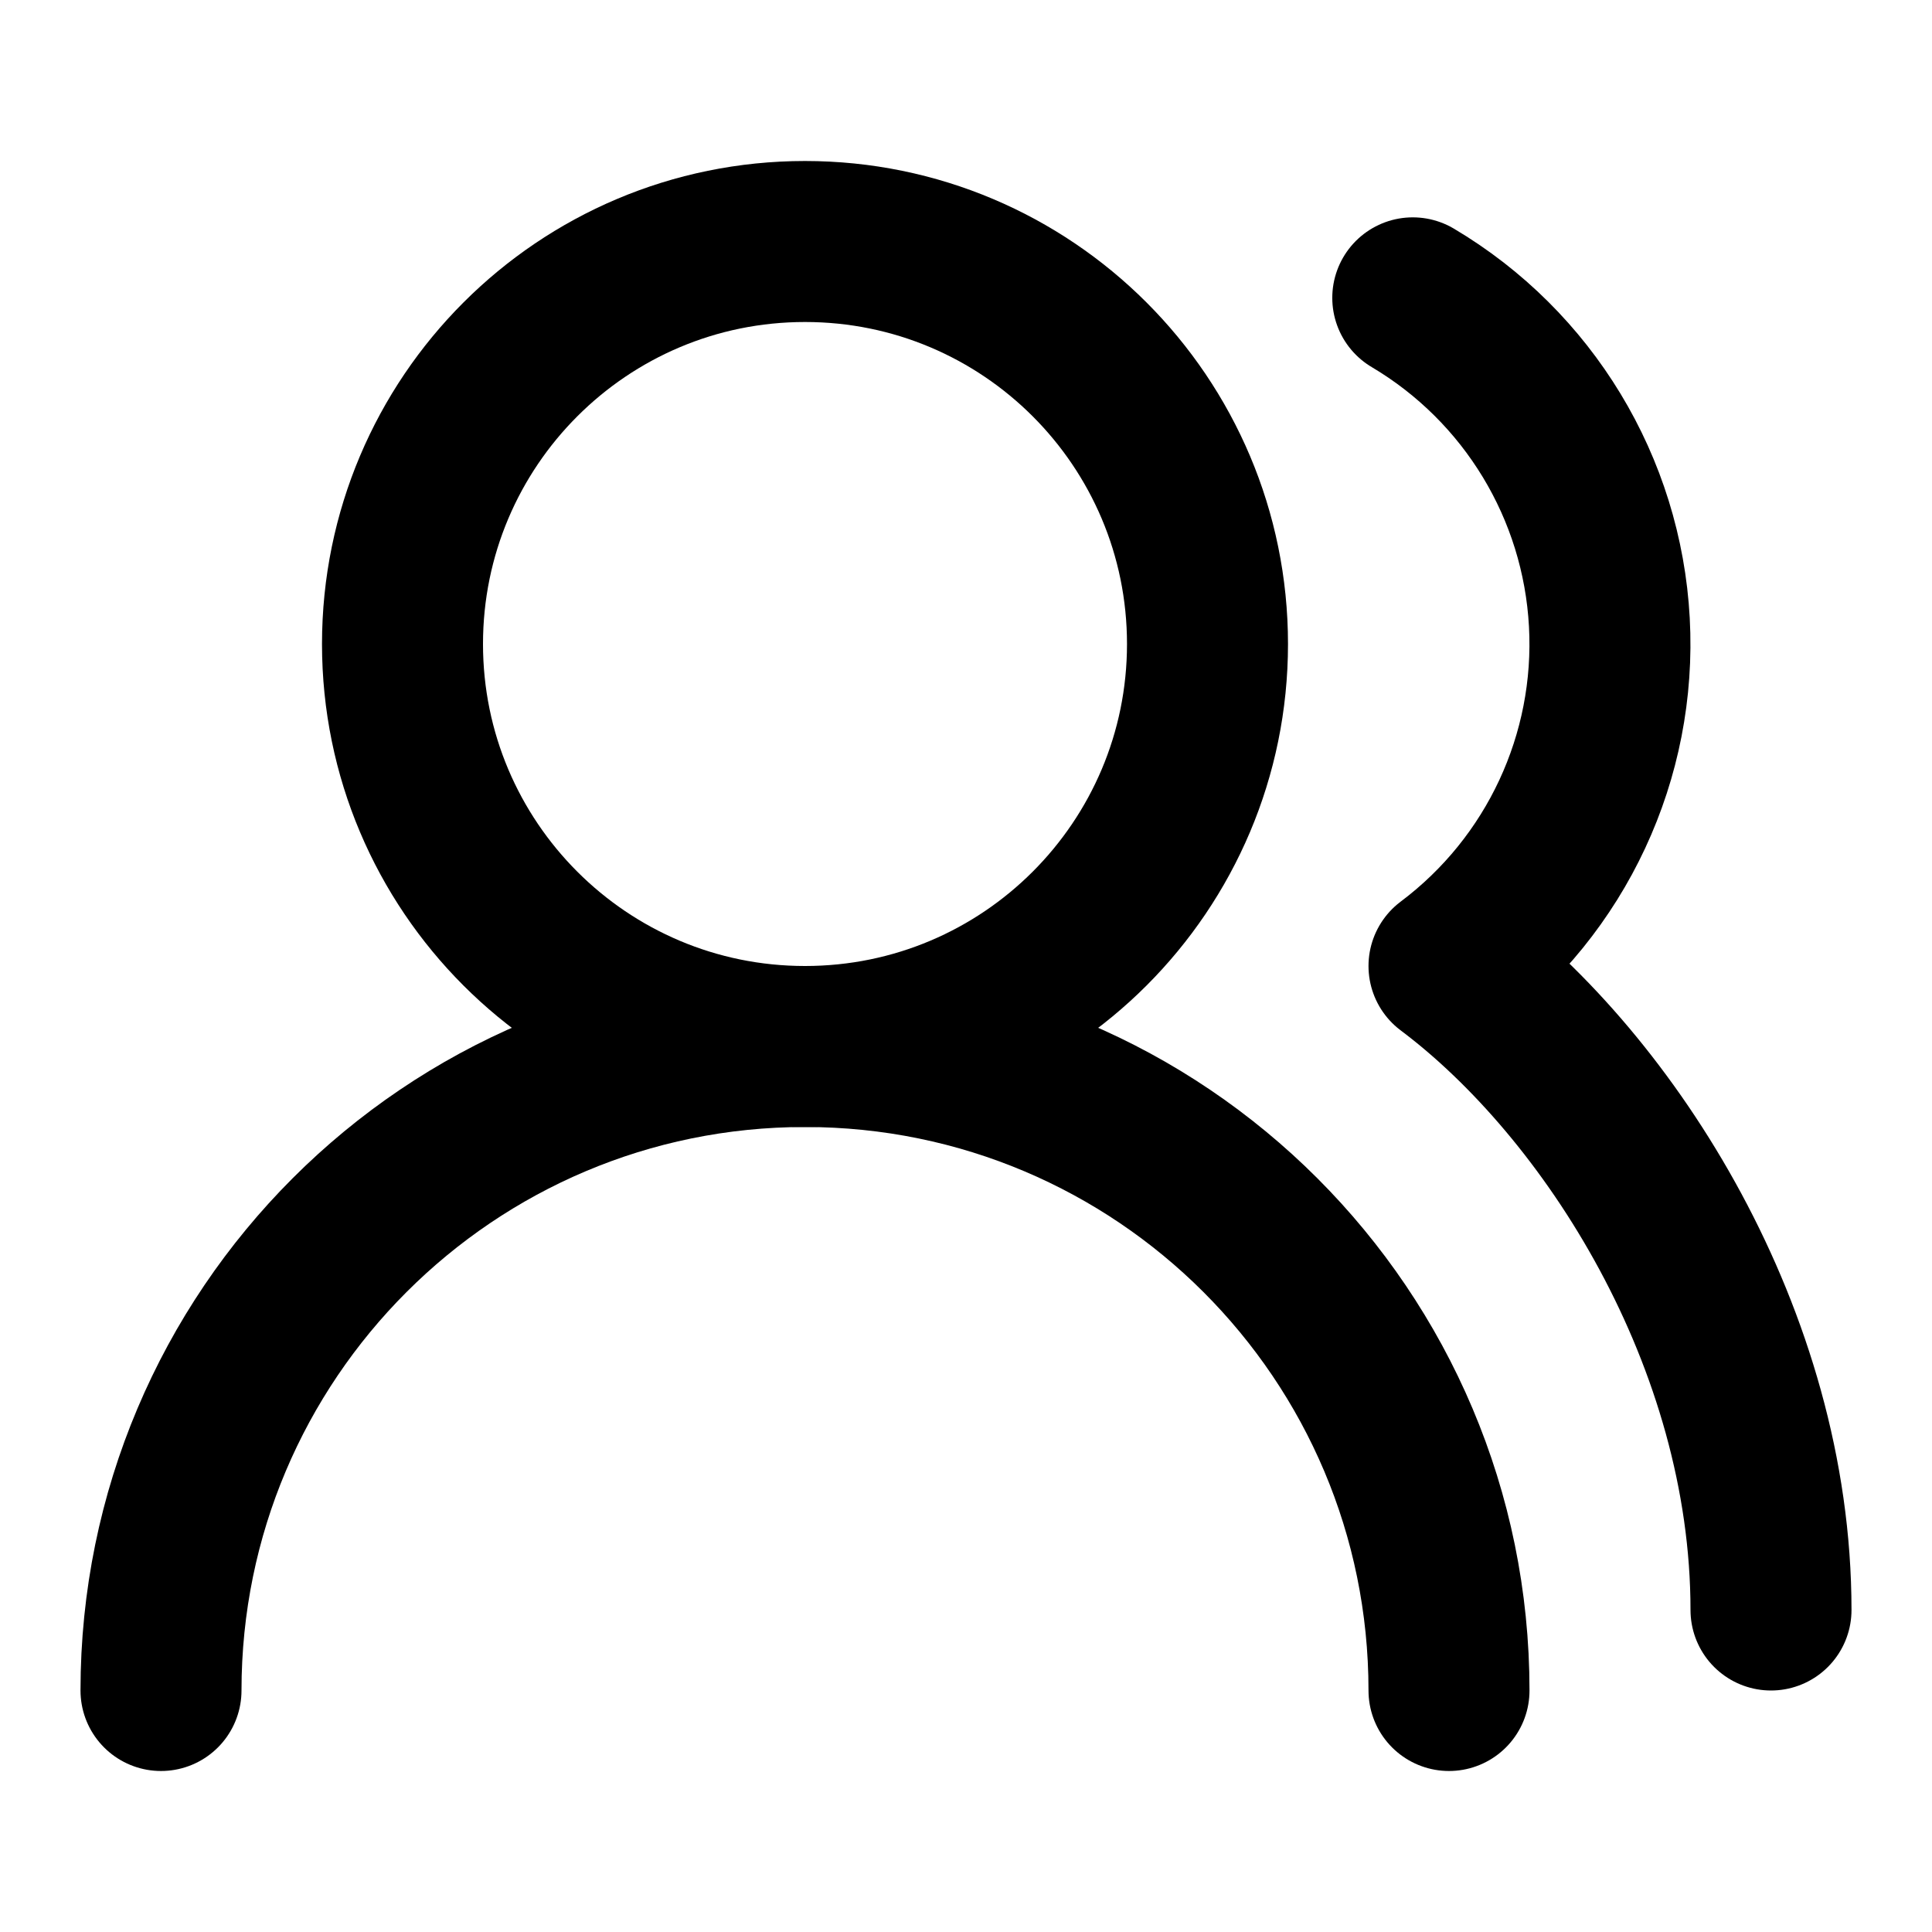
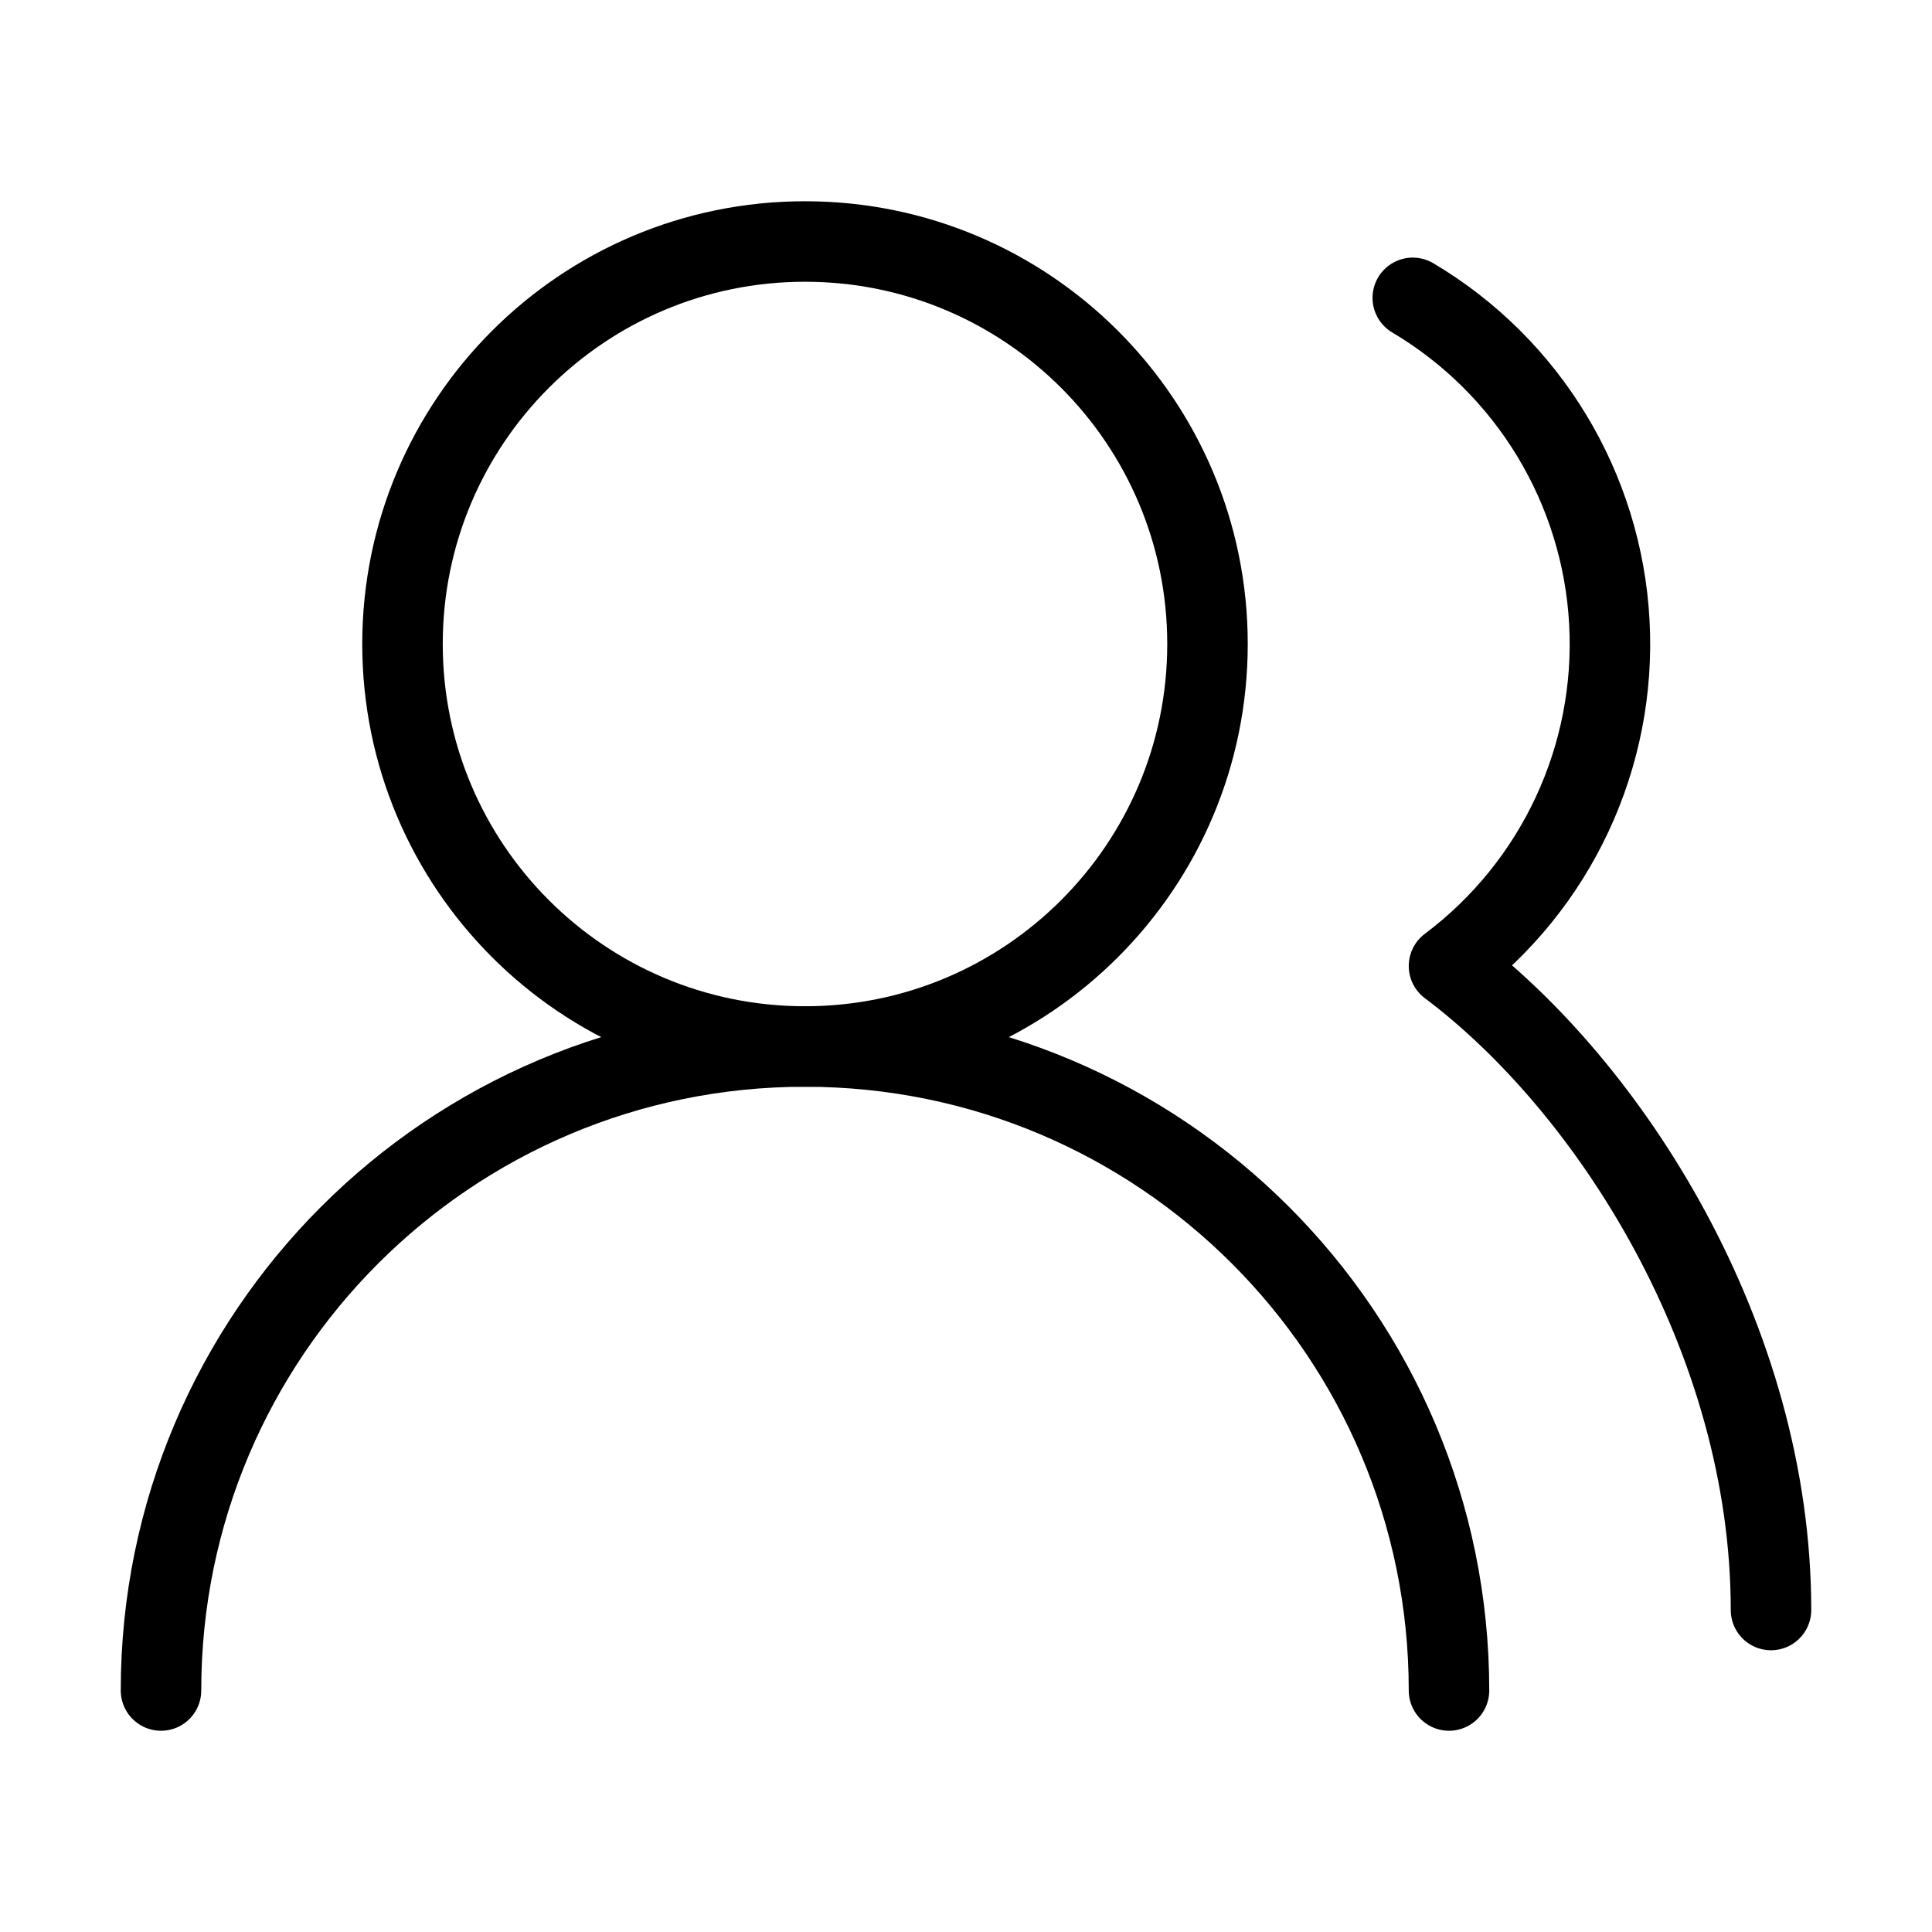
- <svg xmlns="http://www.w3.org/2000/svg" width="24" height="24" viewBox="0 0 24 24" fill="none" stroke="currentColor" stroke-width="2" stroke-linecap="round" stroke-linejoin="round" class="lucide lucide-users-round">
+ <svg xmlns="http://www.w3.org/2000/svg" width="24" height="24" viewBox="0 0 24 24" fill="none" stroke="currentColor" stroke-width="1" stroke-linecap="round" stroke-linejoin="round" class="lucide lucide-users-round">
  <path d="M18 21a8 8 0 0 0-16 0" />
  <circle cx="10" cy="8" r="5" />
  <path d="M22 20c0-3.37-2-6.5-4-8a5 5 0 0 0-.45-8.3" />
</svg>
